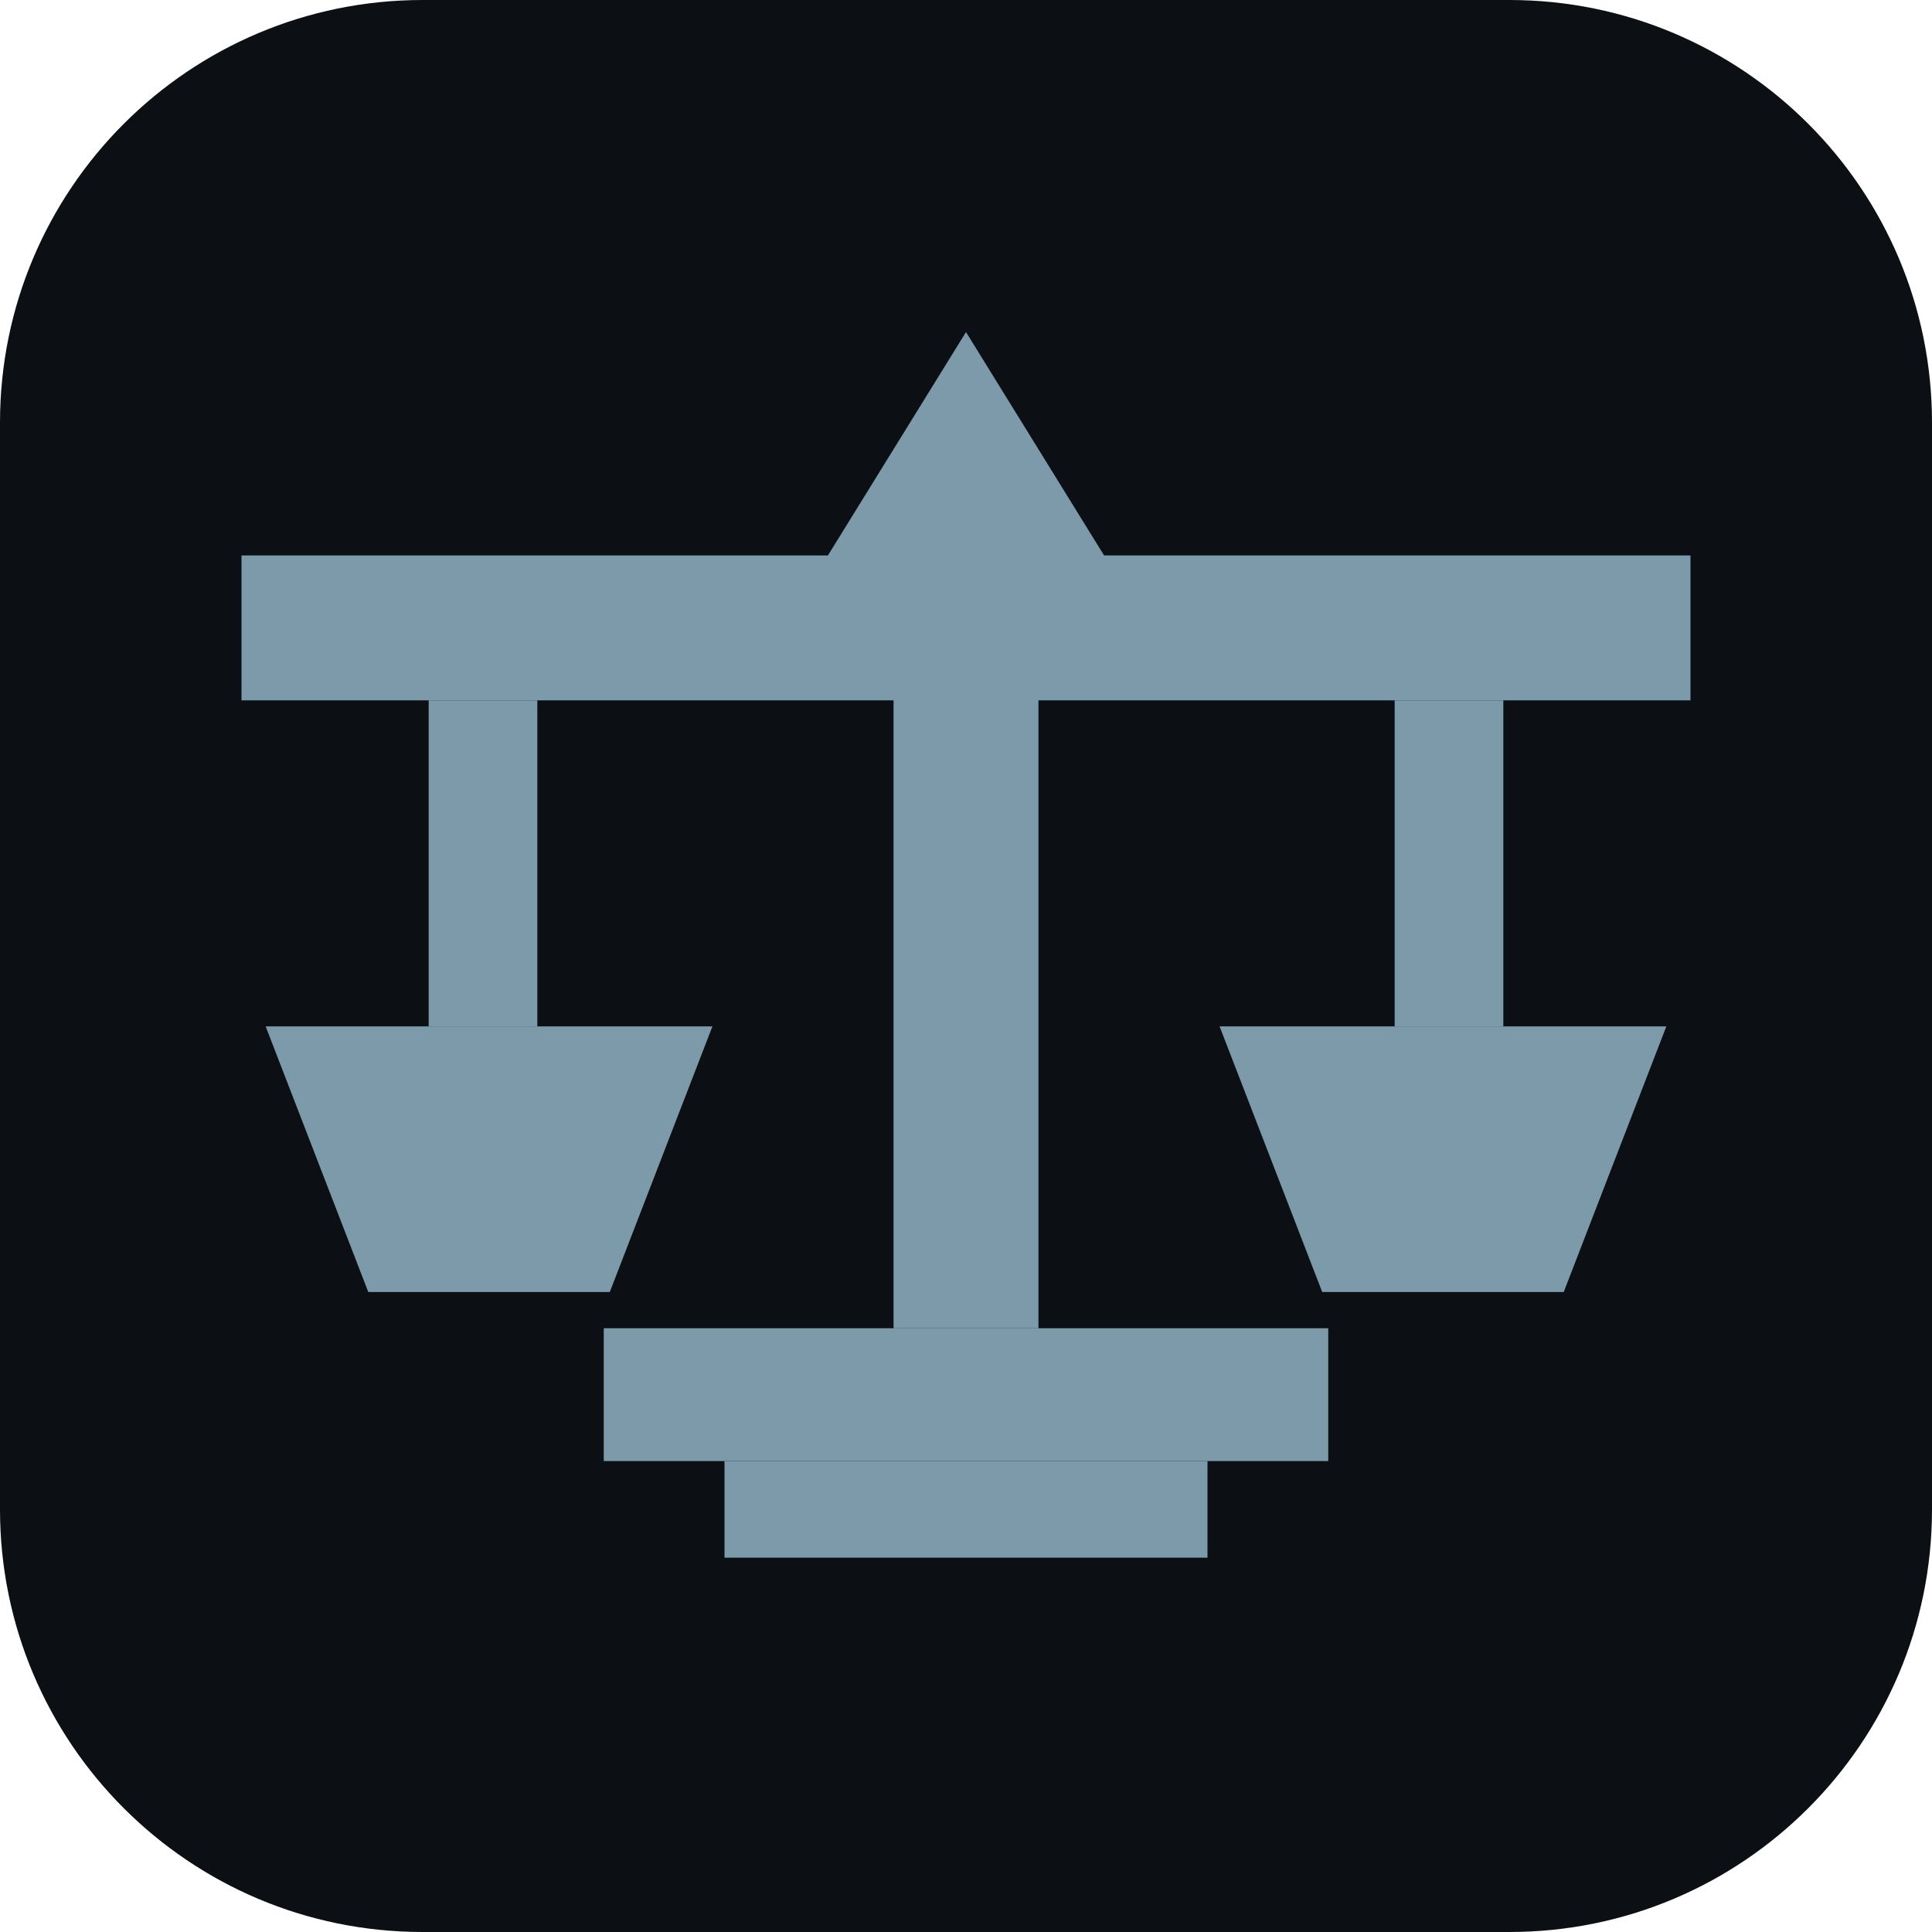
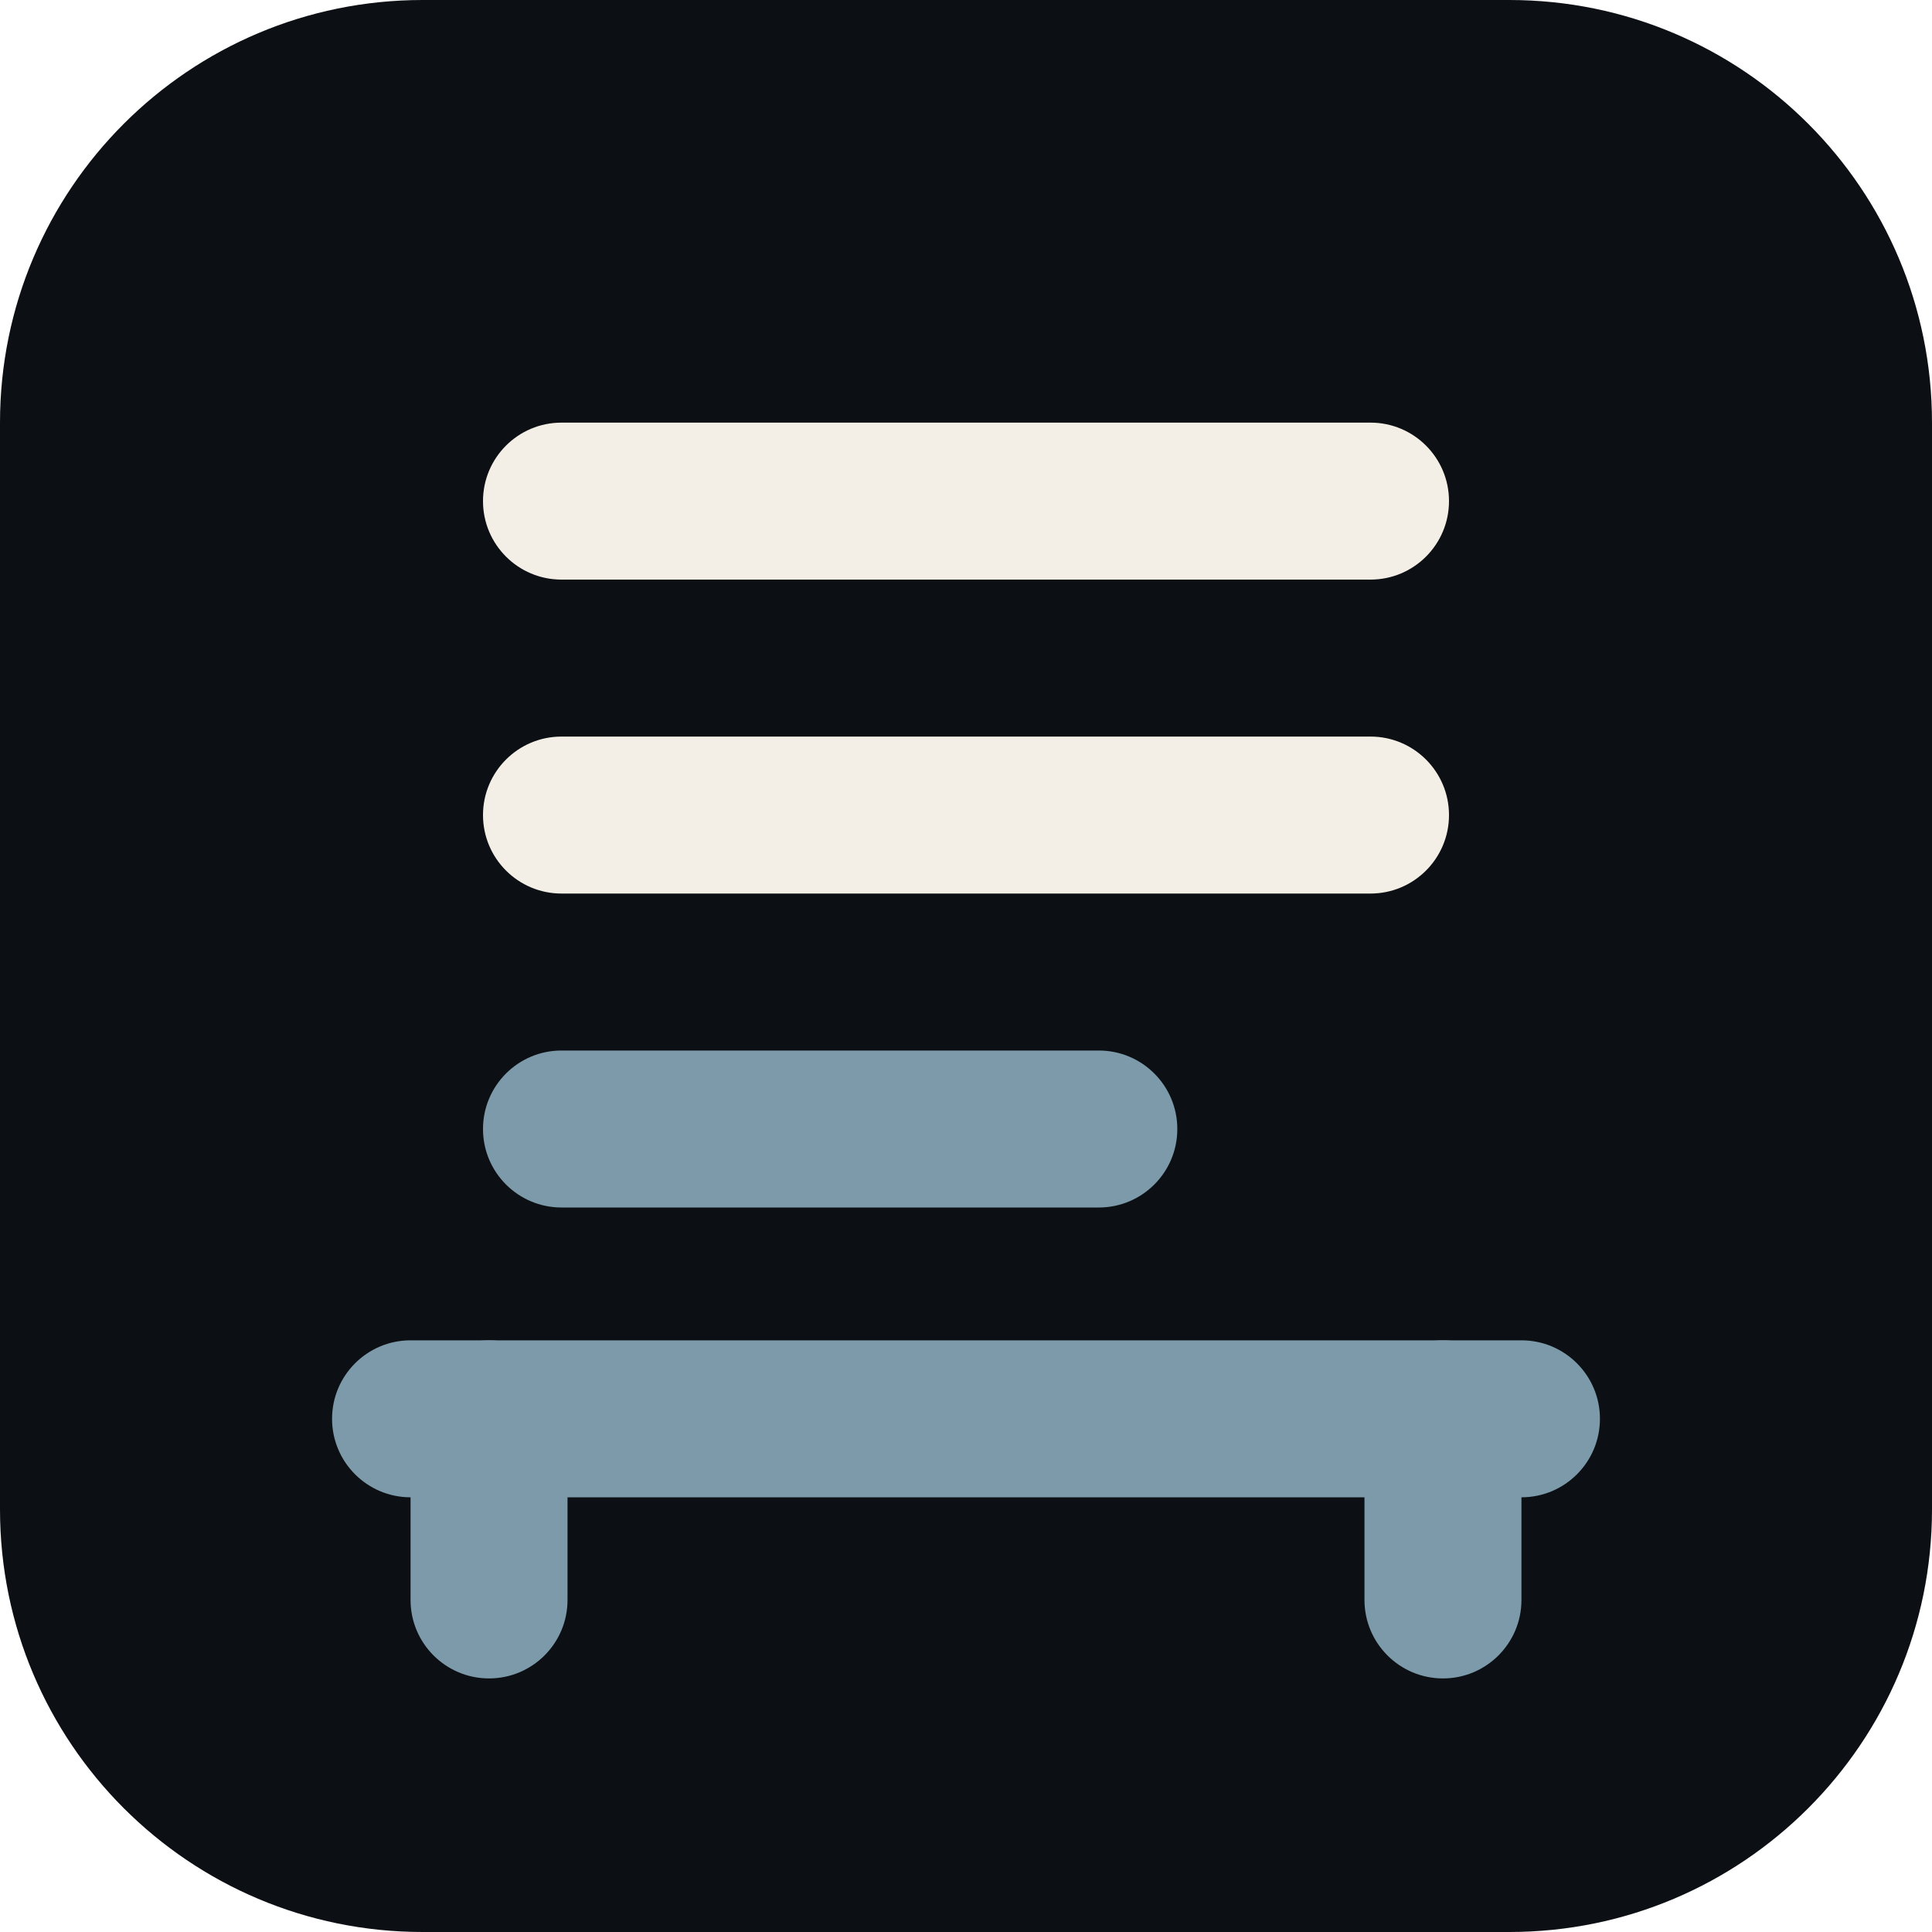
<svg xmlns="http://www.w3.org/2000/svg" viewBox="0 0 32 32">
  <rect width="32" height="32" rx="7" fill="#0c1014" />
-   <path fill="#7d9aaa" d="M16 5.5 19.4 11H12.6z" />
-   <rect x="4" y="9.2" width="24" height="2.4" fill="#7d9aaa" />
-   <rect x="14.8" y="11.4" width="2.4" height="10.6" fill="#7d9aaa" />
-   <rect x="10" y="22" width="12" height="2.2" fill="#7d9aaa" />
-   <rect x="12" y="24.2" width="8" height="1.6" fill="#7d9aaa" />
-   <rect x="7.1" y="11.6" width="1.8" height="5.4" fill="#7d9aaa" />
-   <path fill="#7d9aaa" d="M4.4 17h7.4l-1.7 4.4H6.1z" />
-   <rect x="23.1" y="11.6" width="1.8" height="5.4" fill="#7d9aaa" />
-   <path fill="#7d9aaa" d="M20.2 17h7.4l-1.7 4.4h-4z" />
+   <rect x="8" y="7" width="16" height="2.6" rx="1.3" fill="#f4efe6" />
+   <rect x="8" y="12.2" width="16" height="2.6" rx="1.3" fill="#f4efe6" />
+   <rect x="8" y="17.4" width="11.5" height="2.6" rx="1.3" fill="#7d9aaa" />
+   <rect x="5.5" y="22.2" width="21" height="2.6" rx="1.3" fill="#7d9aaa" />
+   <rect x="6.8" y="22.2" width="2.6" height="5.6" rx="1.3" fill="#7d9aaa" />
+   <rect x="22.6" y="22.2" width="2.6" height="5.6" rx="1.3" fill="#7d9aaa" />
</svg>
